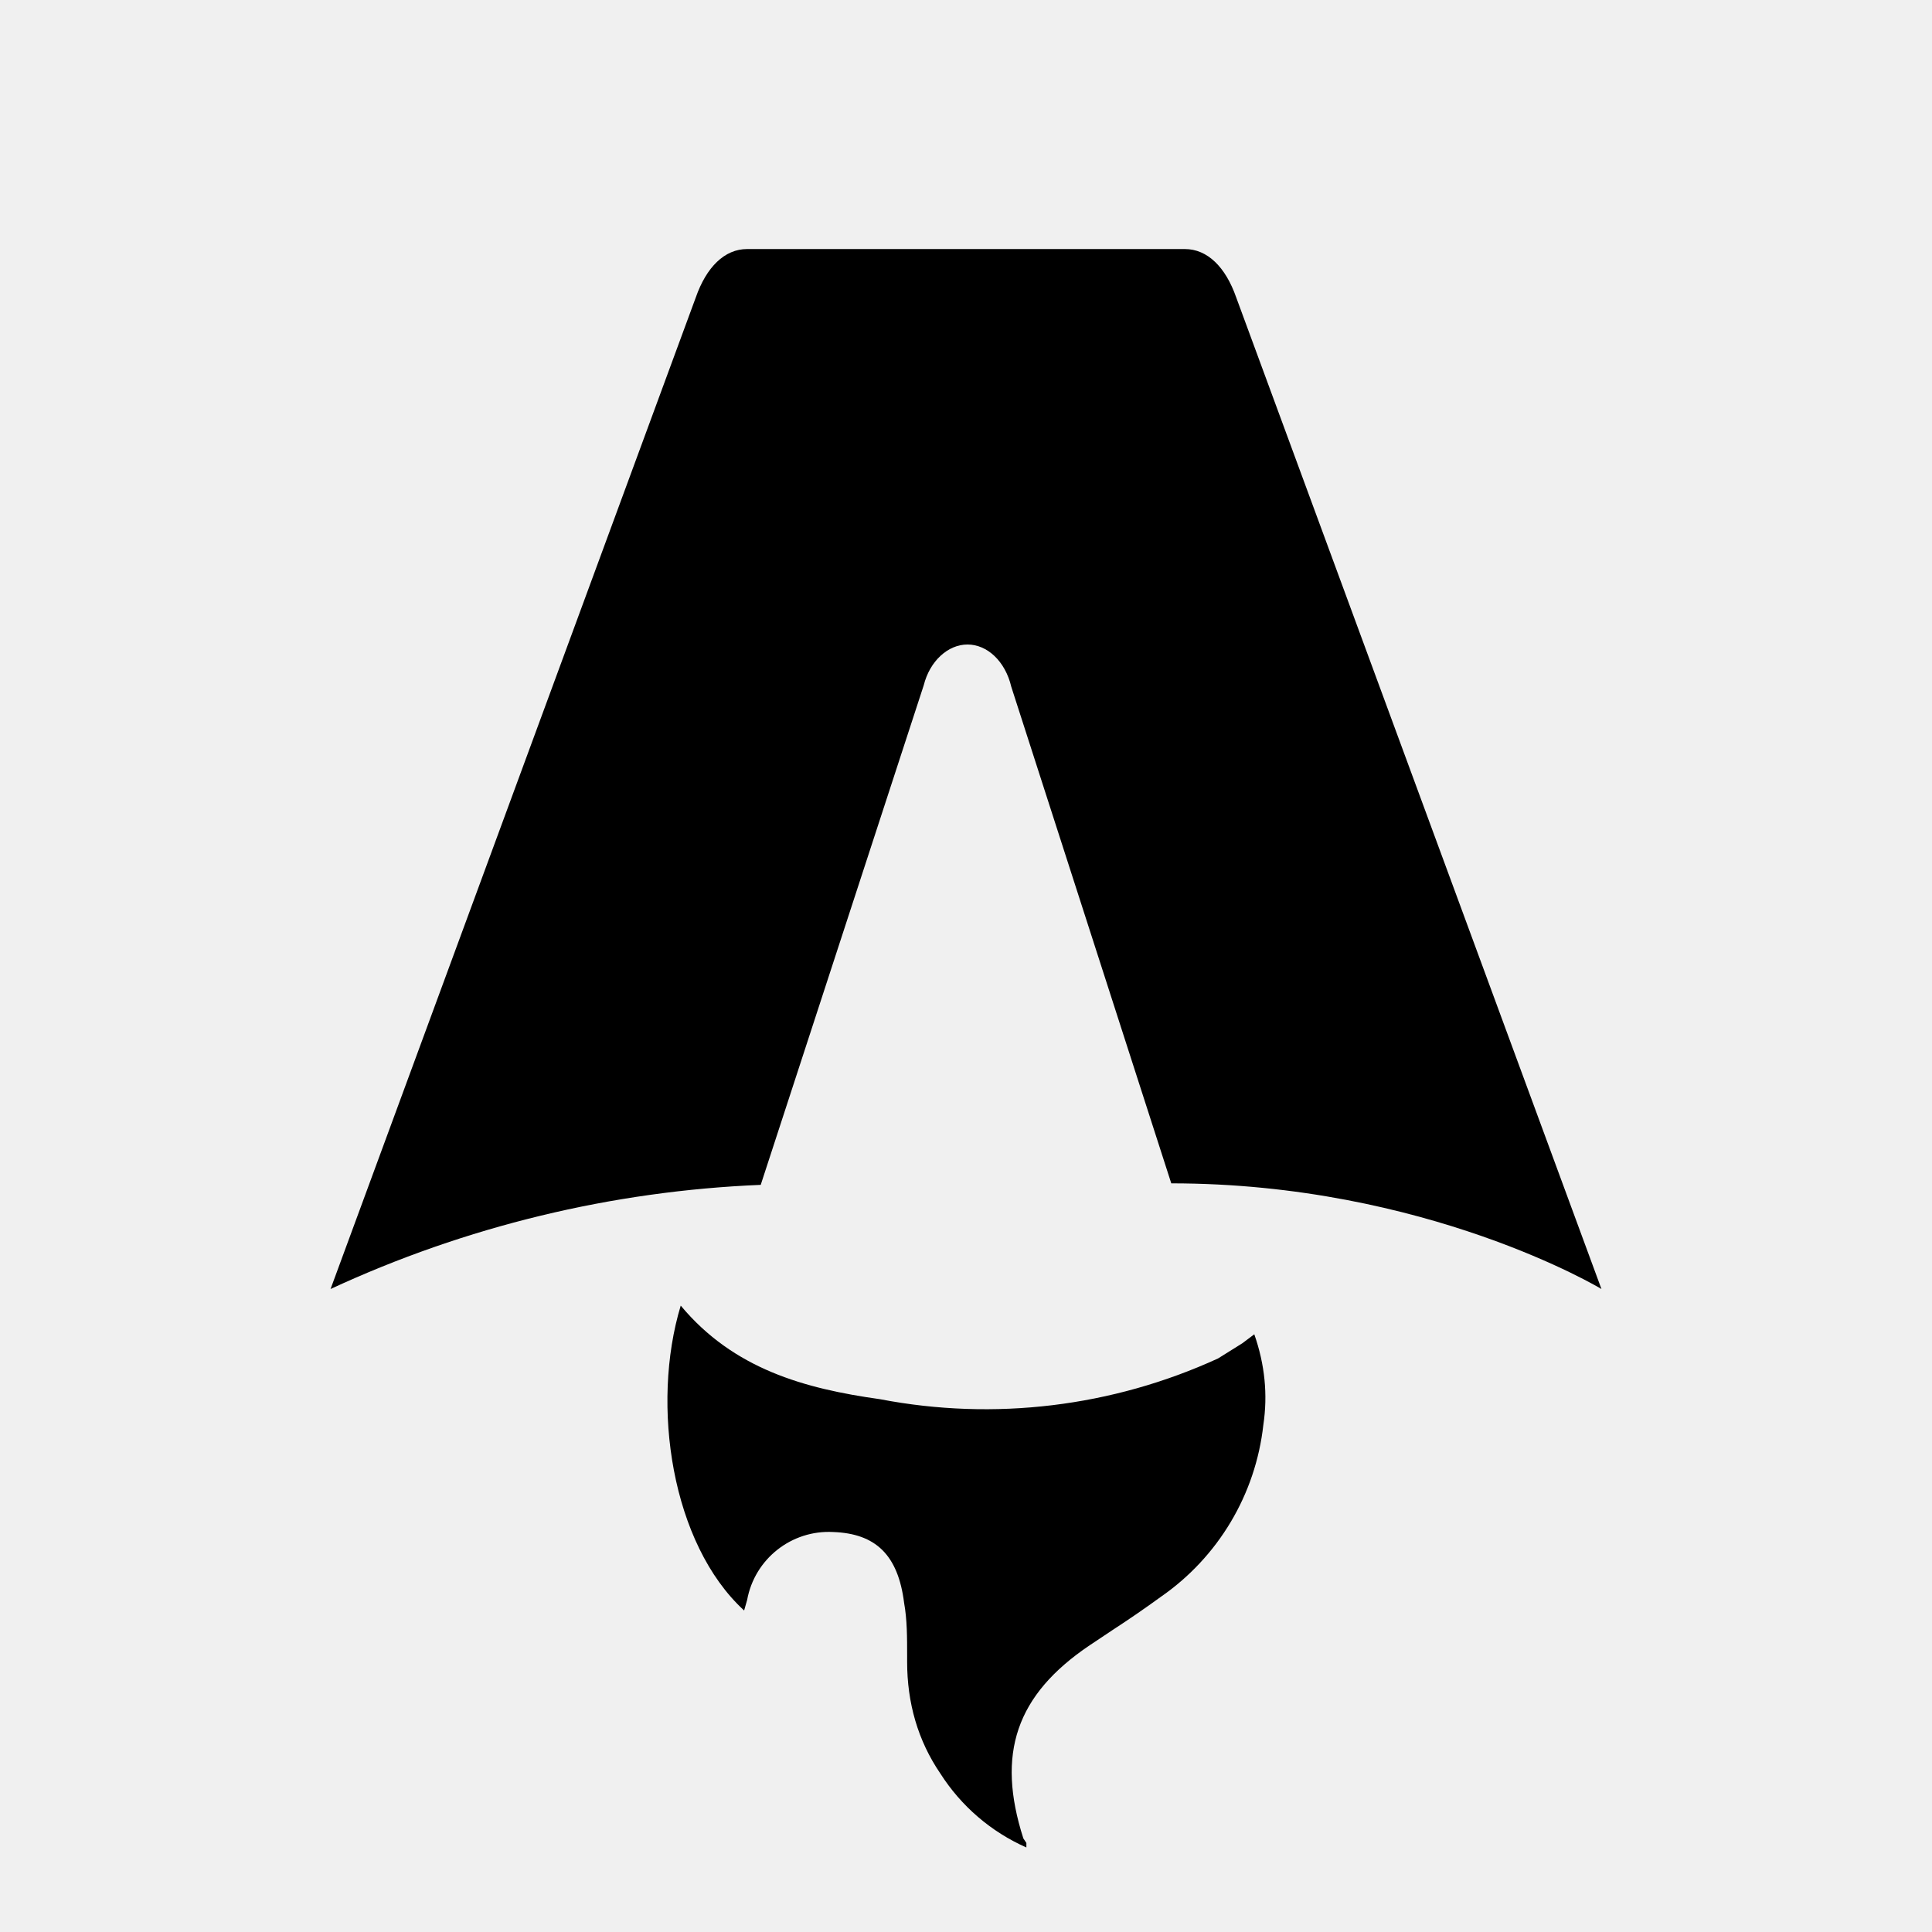
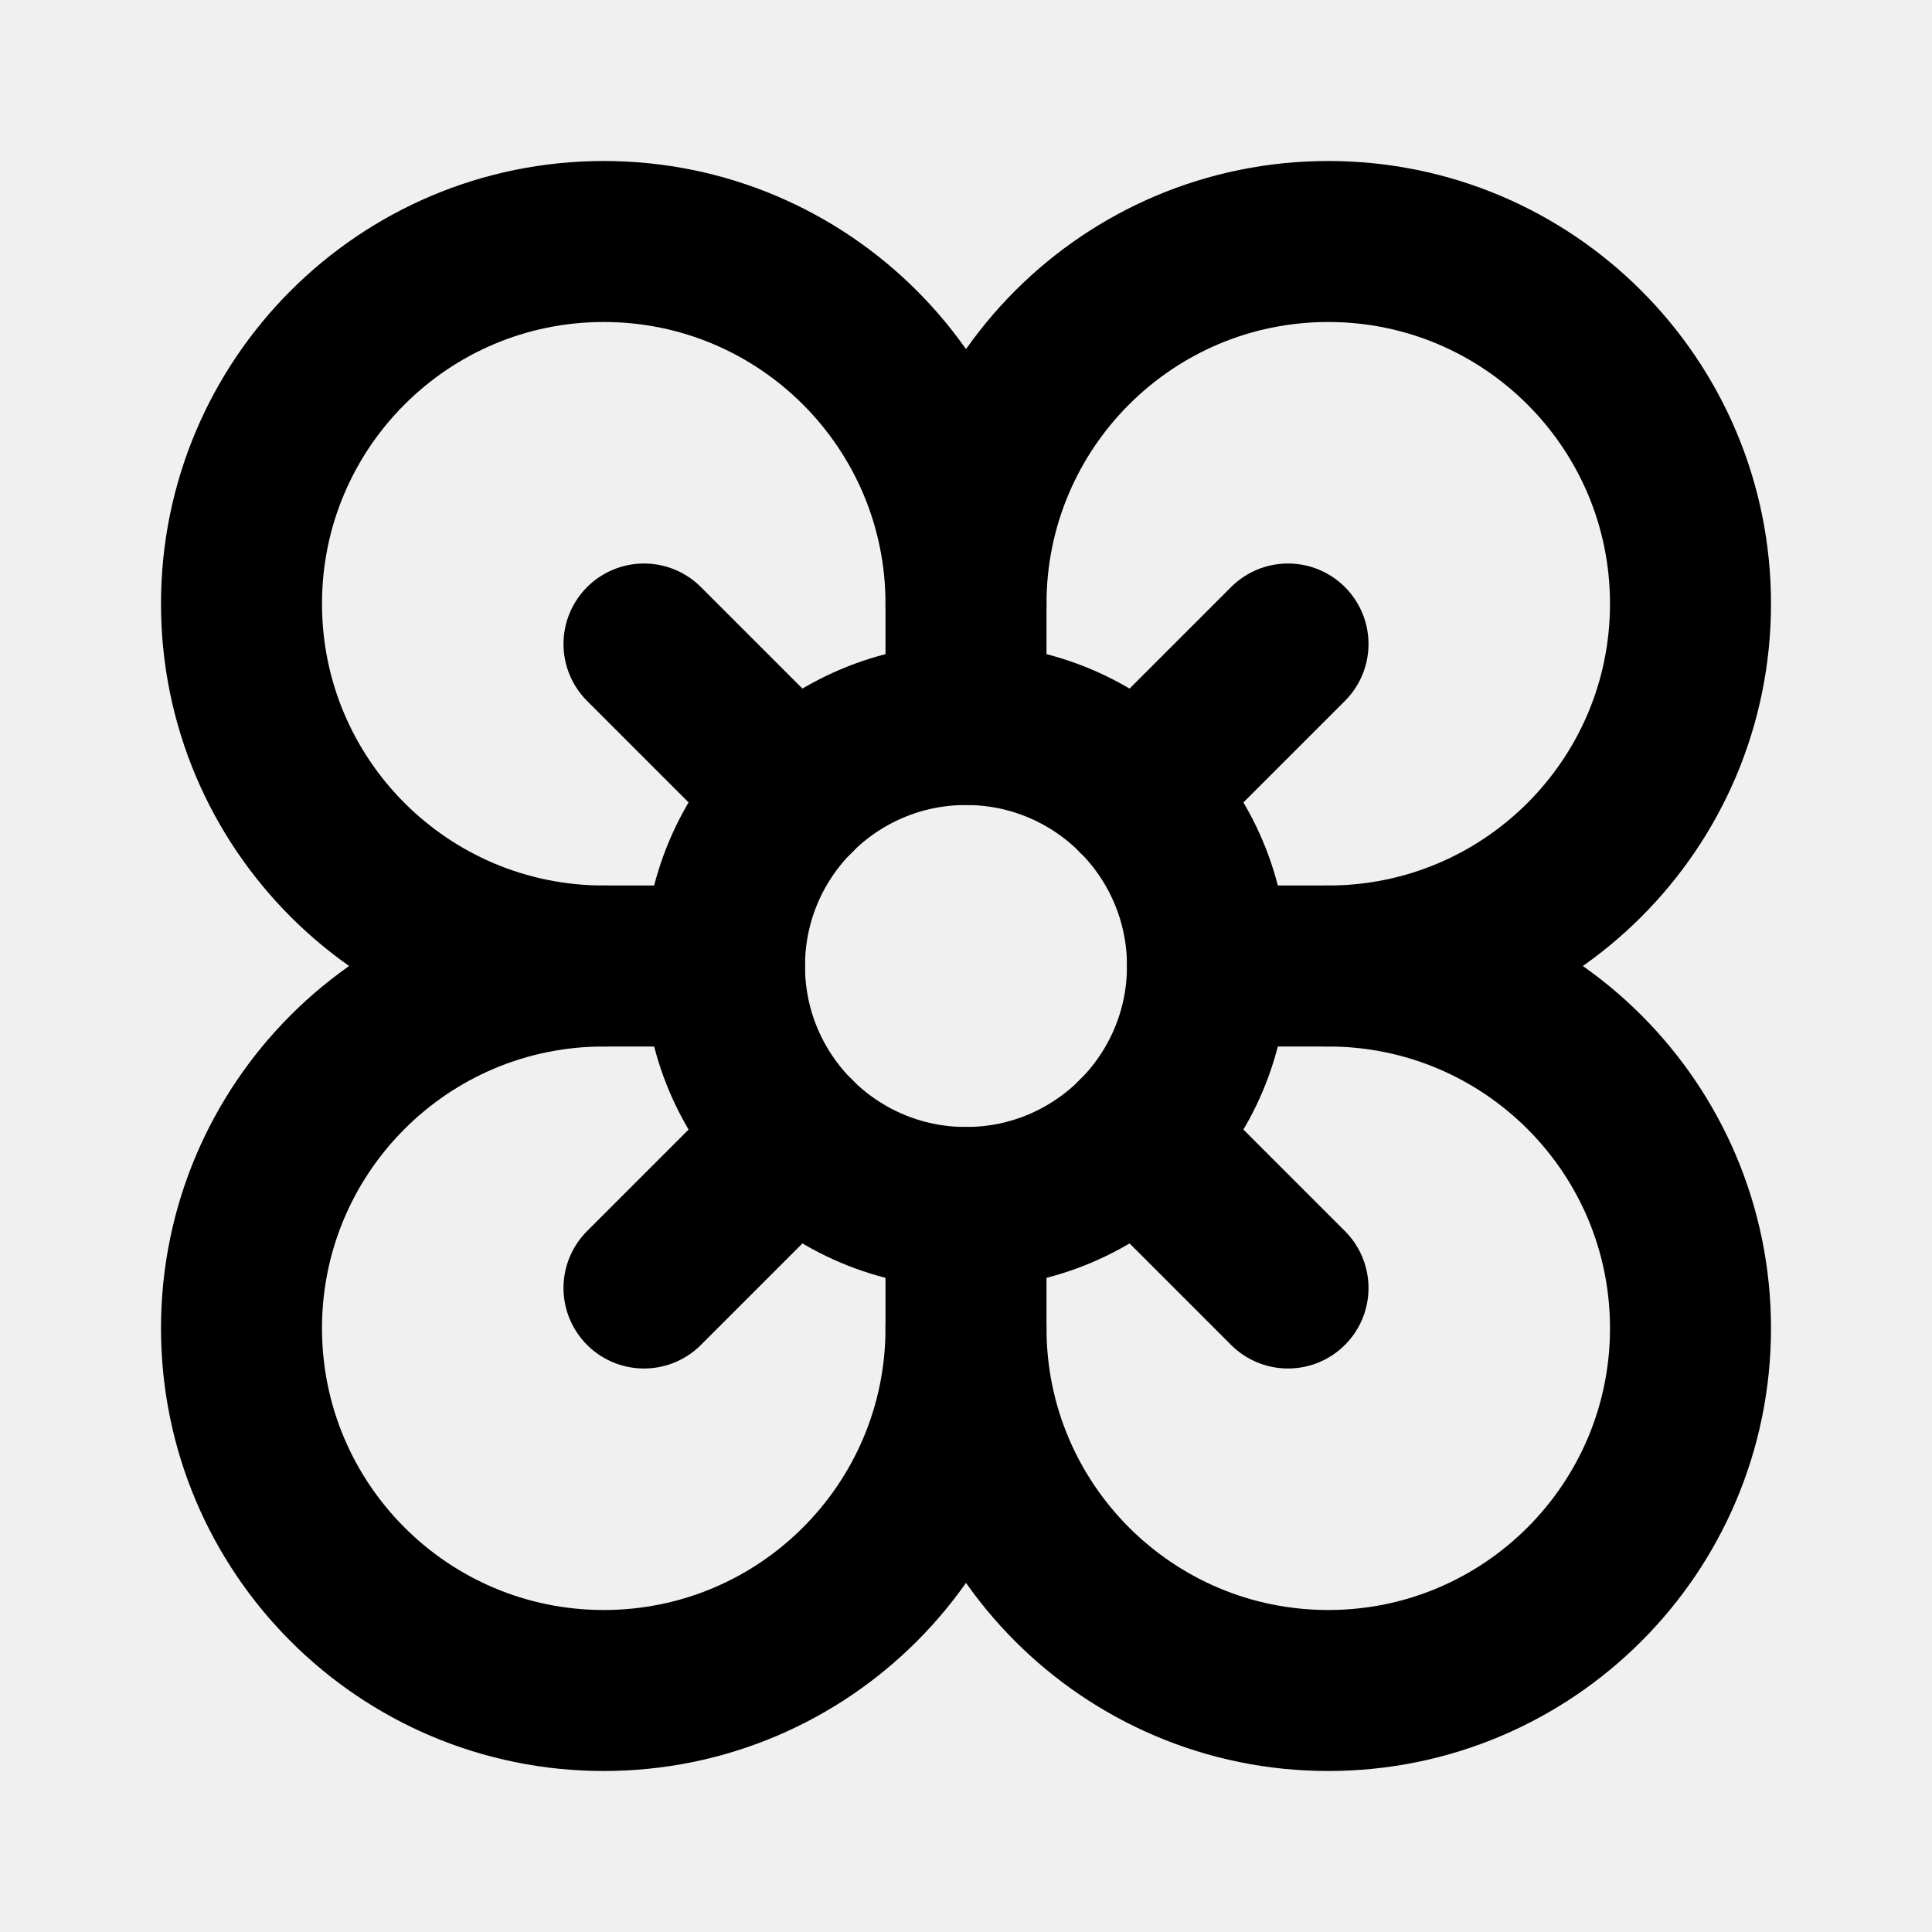
- <svg xmlns="http://www.w3.org/2000/svg" fill="none" viewBox="0 0 128 128">
-   <path d="M50.4 78.5a75.1 75.1 0 0 0-28.5 6.9l24.2-65.7c.7-2 1.9-3.2 3.4-3.2h29c1.5 0 2.7 1.2 3.4 3.2l24.2 65.7s-11.6-7-28.5-7L67 45.5c-.4-1.7-1.6-2.8-2.9-2.8-1.3 0-2.5 1.1-2.9 2.7L50.4 78.5Zm-1.1 28.2Zm-4.2-20.2c-2 6.6-.6 15.8 4.2 20.2a17.5 17.5 0 0 1 .2-.7 5.5 5.5 0 0 1 5.7-4.5c2.8.1 4.3 1.5 4.7 4.7.2 1.1.2 2.3.2 3.5v.4c0 2.7.7 5.2 2.2 7.4a13 13 0 0 0 5.7 4.9v-.3l-.2-.3c-1.8-5.6-.5-9.5 4.4-12.8l1.5-1a73 73 0 0 0 3.2-2.2 16 16 0 0 0 6.8-11.4c.3-2 .1-4-.6-6l-.8.6-1.6 1a37 37 0 0 1-22.4 2.7c-5-.7-9.7-2-13.2-6.2Z" />
-   <style>
-         path { fill: #000; }
-         @media (prefers-color-scheme: dark) {
-             path { fill: #FFF; }
-         }
-     </style>
+ <svg xmlns="http://www.w3.org/2000/svg" width="24" height="24" viewBox="0 0 24 24" fill="none" stroke="currentColor" stroke-width="2" stroke-linecap="round" stroke-linejoin="round" class="lucide lucide-flower preview-icon">
+   <circle cx="12" cy="12" r="3" />
+   <path d="M12 16.5A4.5 4.5 0 1 1 7.5 12 4.5 4.5 0 1 1 12 7.5a4.5 4.5 0 1 1 4.5 4.5 4.5 4.5 0 1 1-4.5 4.5" />
+   <path d="M12 7.5V9" />
+   <path d="M7.5 12H9" />
+   <path d="M16.5 12H15" />
+   <path d="M12 16.5V15" />
+   <path d="m8 8 1.88 1.88" />
+   <path d="M14.12 9.88 16 8" />
+   <path d="m8 16 1.88-1.88" />
+   <path d="M14.12 14.12 16 16" />
</svg>
